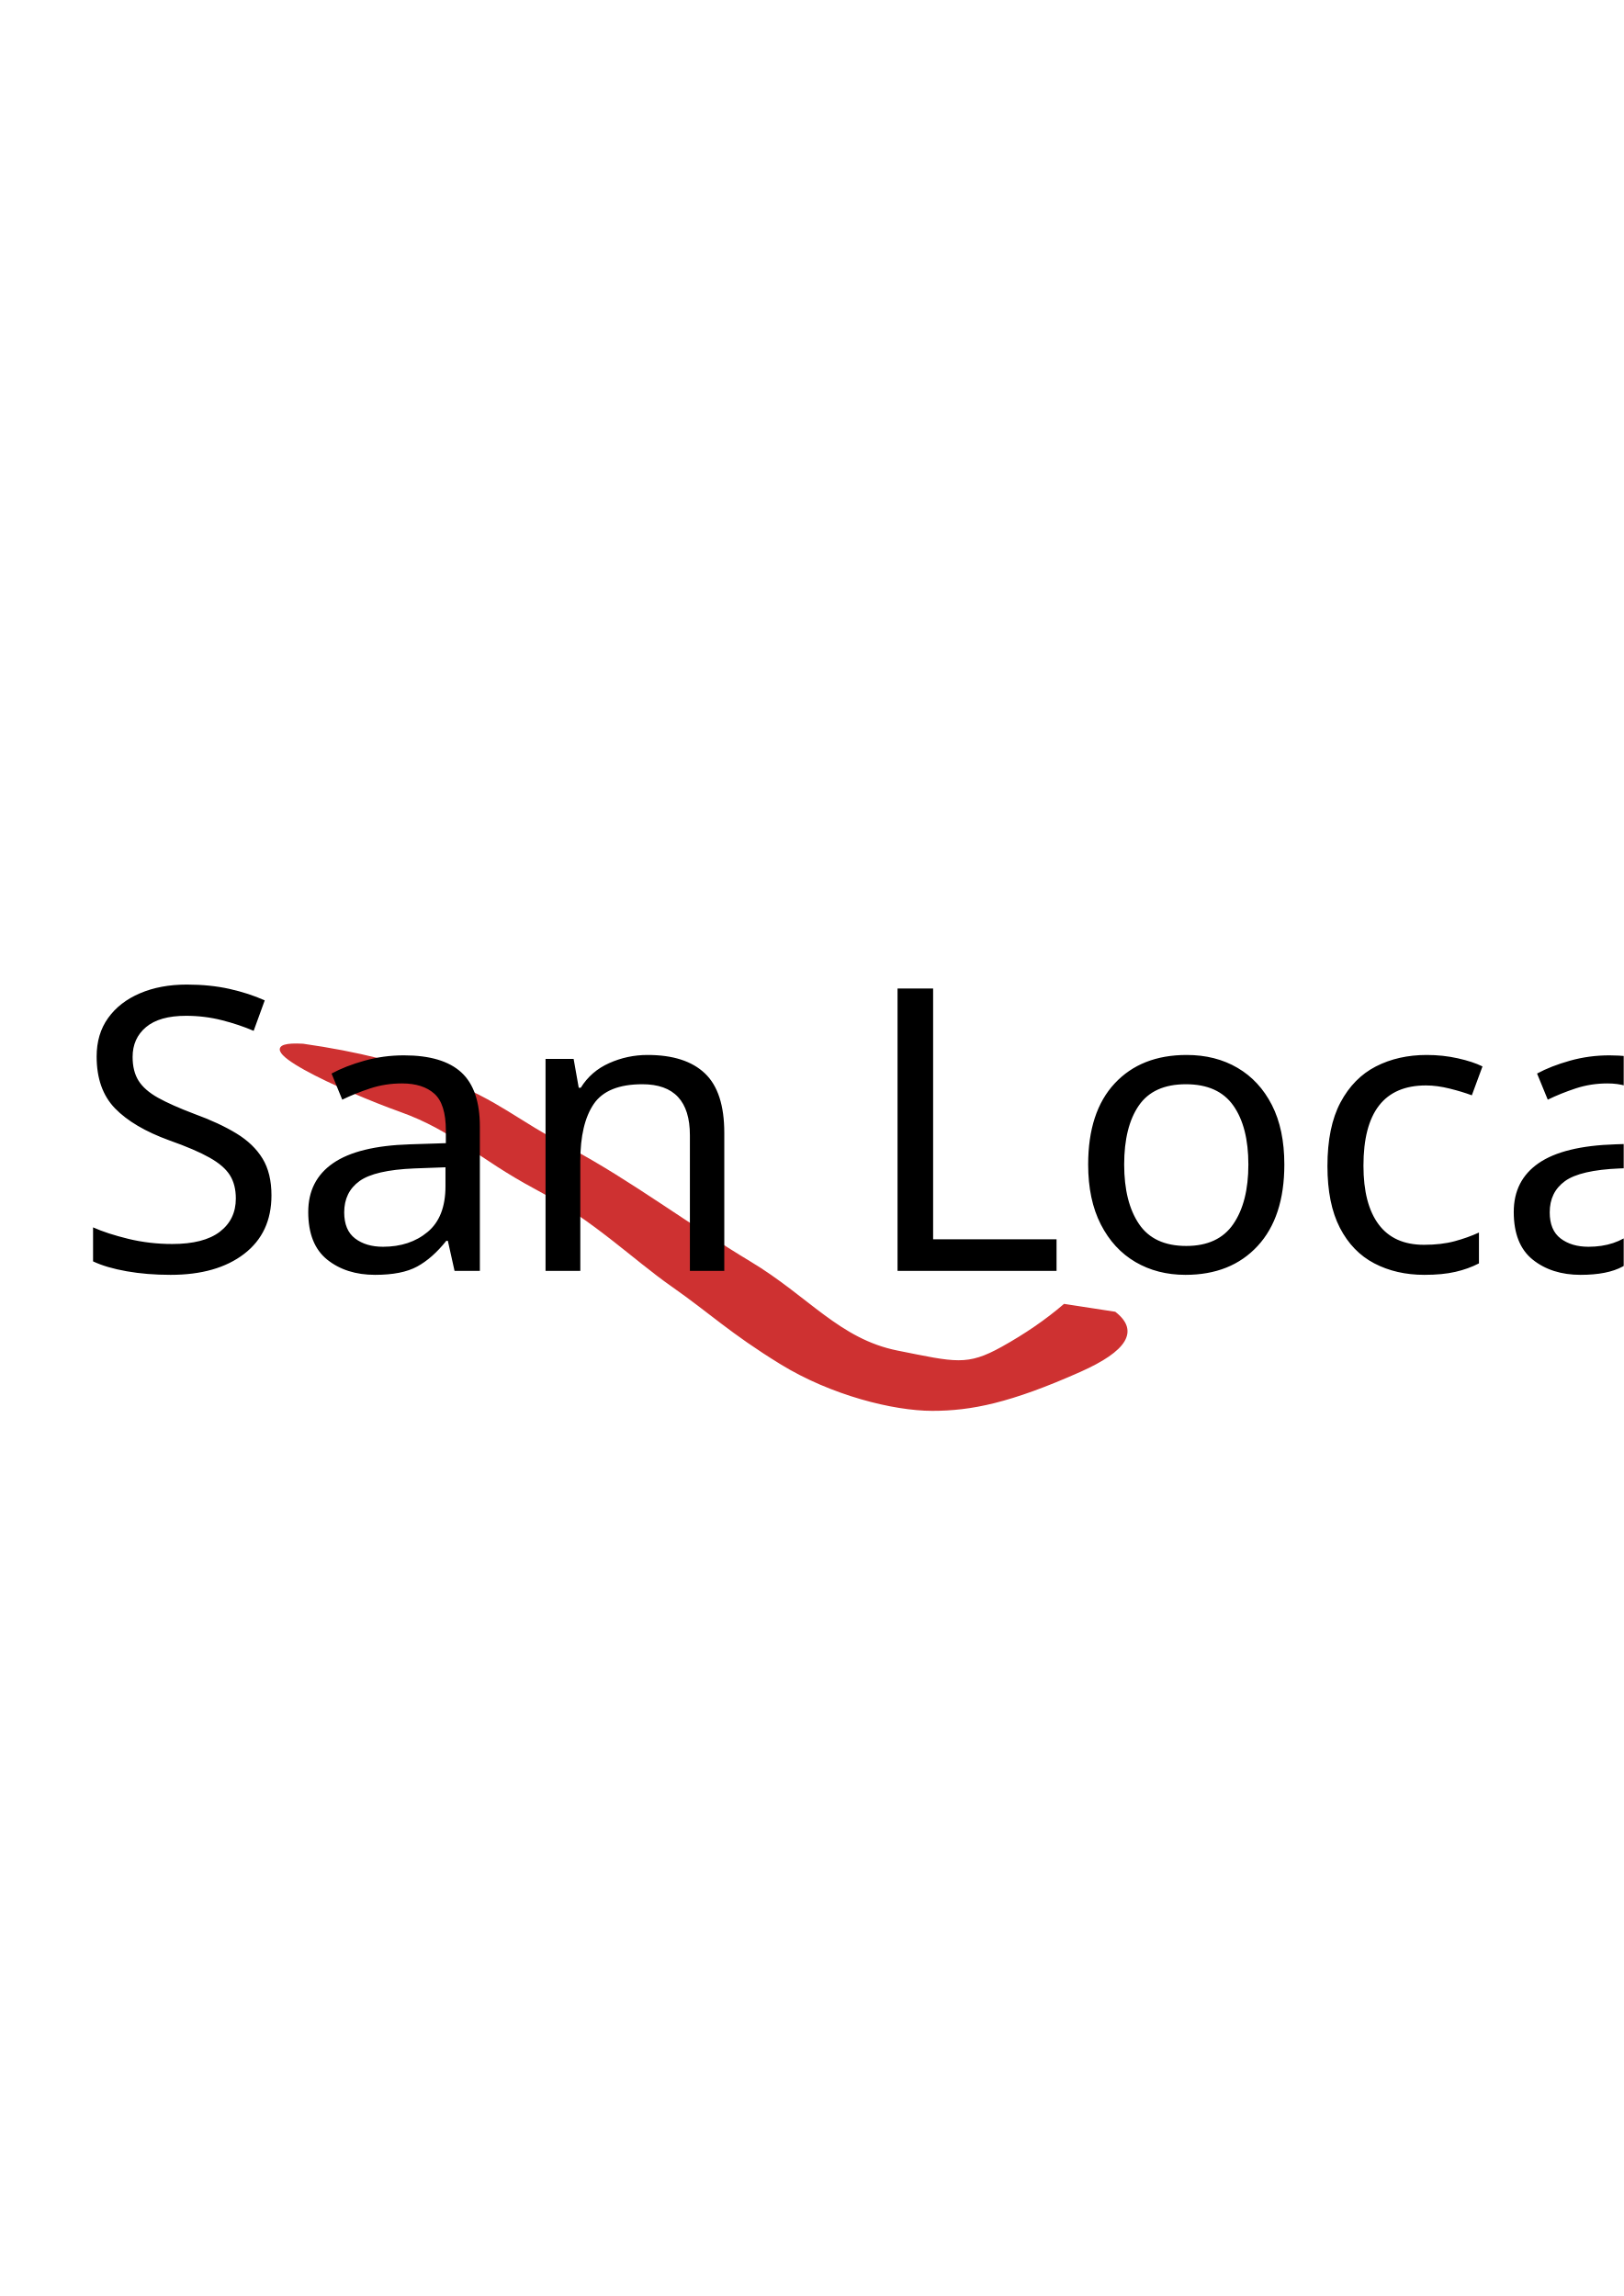
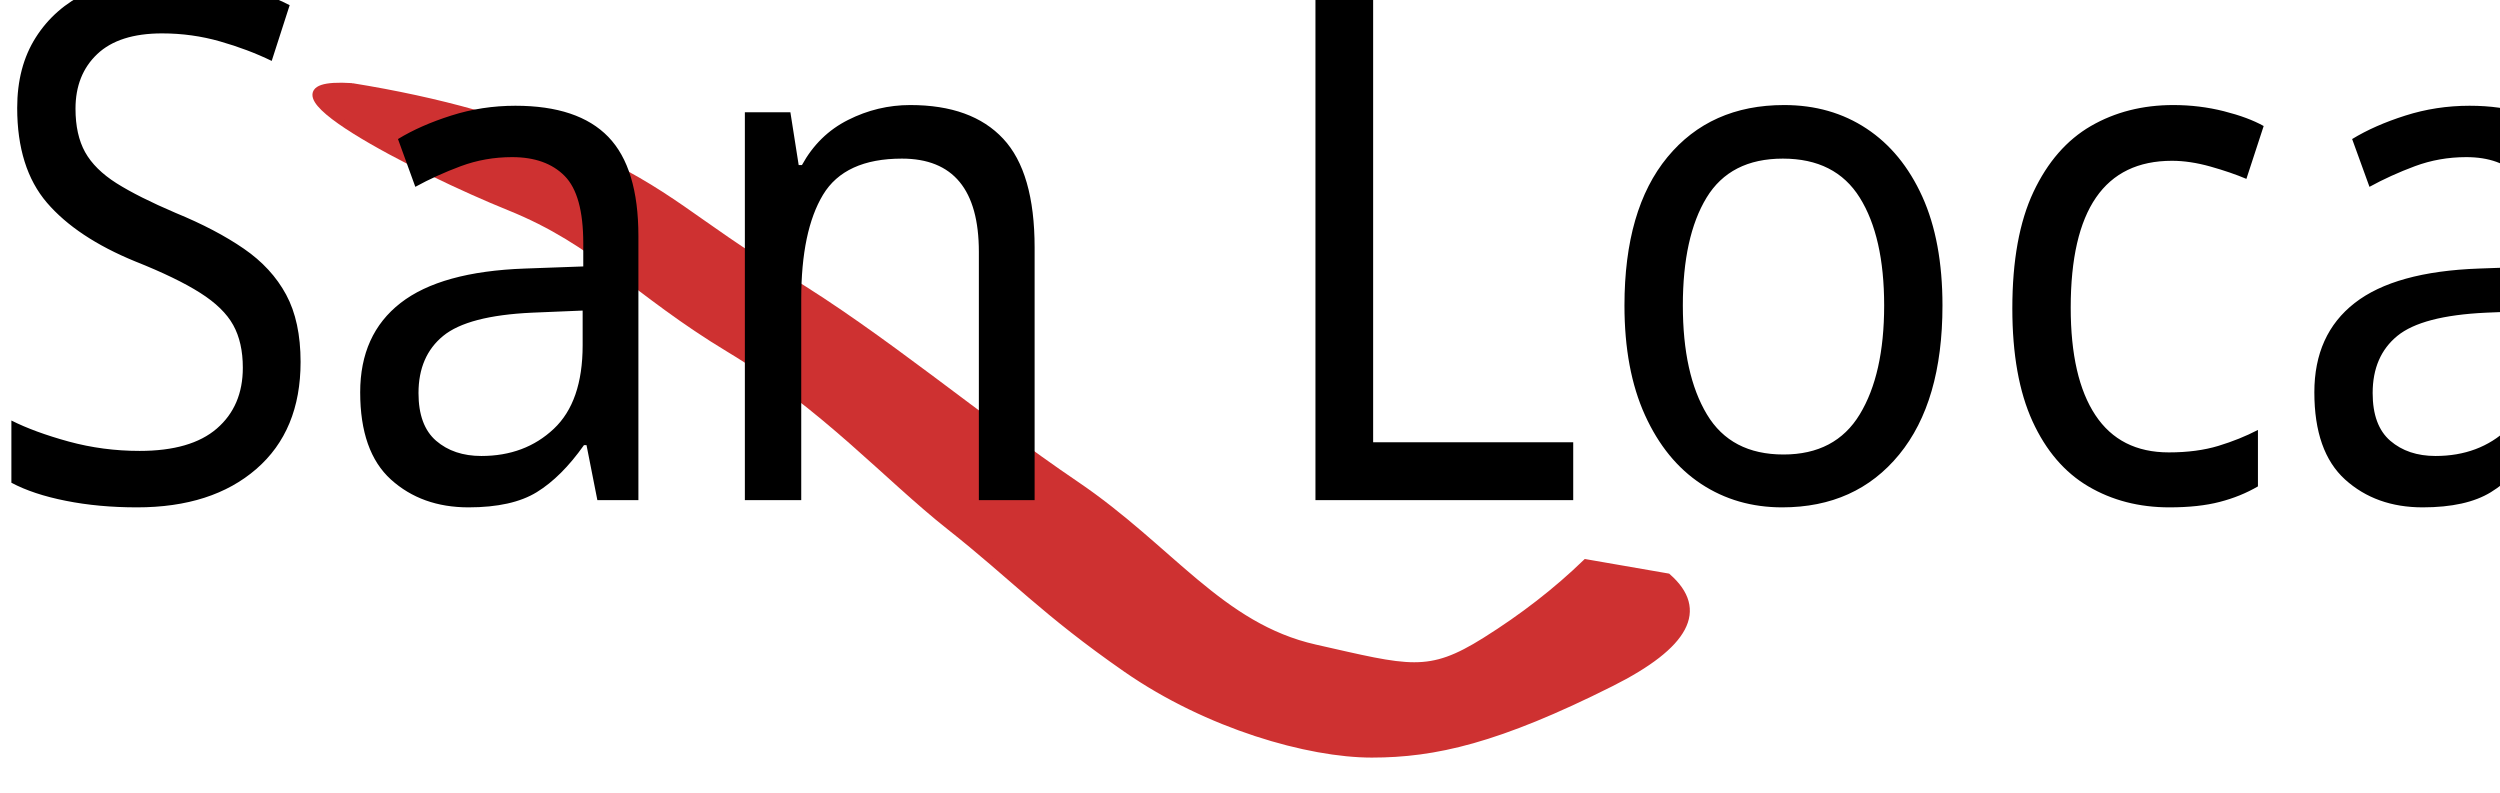
- <svg xmlns="http://www.w3.org/2000/svg" style="isolation:isolate" viewBox="0 0 595.276 841.89" width="595.276pt" height="841.89pt">
+ <svg xmlns="http://www.w3.org/2000/svg" width="384.276" height="121.89">
  <defs>
    <clipPath id="_clipPath_LLpvIslJZnL94rLkyiZEEOkrFG30Tt03">
-       <rect width="595.276" height="841.89" />
+       <rect width="595.276" height="841.89" id="svg_1" />
    </clipPath>
  </defs>
-   <g clip-path="url(#_clipPath_LLpvIslJZnL94rLkyiZEEOkrFG30Tt03)">
-     <path d=" M 111.08 383.084 Q 140.986 387.356 162.348 395.901 C 183.709 404.446 187.982 410.142 209.343 421.535 C 230.705 432.928 253.491 450.017 274.852 462.834 C 296.214 475.651 307.607 491.316 328.968 495.588 C 350.33 499.861 354.602 501.285 367.419 494.164 Q 380.236 487.044 390.205 478.499 L 408.718 481.347 Q 421.535 491.316 395.901 502.709 C 370.267 514.102 356.026 516.95 341.785 516.95 C 327.544 516.95 304.758 511.253 286.245 499.861 C 267.732 488.468 260.611 481.347 246.37 471.379 C 232.129 461.41 217.888 447.169 196.526 435.776 C 175.165 424.383 166.62 414.414 146.683 407.294 C 126.745 400.173 85.446 381.66 111.08 383.084 Z " fill="rgb(206,49,49)" vector-effect="non-scaling-stroke" stroke-width="1" stroke="rgb(206,49,49)" stroke-linejoin="miter" stroke-linecap="square" stroke-miterlimit="3" />
-     <text transform="matrix(1,0,0,1,26.727,466.003)" style="font-family:'Oleo Script Swash Caps';font-weight:400;font-size:145px;font-style:normal;fill:#000000;stroke:none;">San Local</text>
+   <g>
+     <rect x="-1" y="-1" width="386.276" height="123.89" id="canvas_background" fill="none" />
+   </g>
+   <g>
+     <g clip-path="url(#_clipPath_LLpvIslJZnL94rLkyiZEEOkrFG30Tt03)" id="svg_2" stroke="null">
+       <path d="m54.057,13.274q20.325,3.277 34.844,9.831c14.518,6.554 17.422,10.923 31.94,19.661c14.518,8.738 30.005,21.846 44.523,31.676c14.518,9.831 22.262,21.846 36.779,25.122c14.518,3.277 17.422,4.37 26.133,-1.092q8.711,-5.461 15.486,-12.015l12.582,2.184q8.711,7.646 -8.711,16.385c-17.422,8.738 -27.101,10.923 -36.779,10.923c-9.679,0 -25.165,-4.37 -37.747,-13.107c-12.582,-8.738 -17.422,-14.2 -27.101,-21.846c-9.679,-7.646 -19.358,-18.569 -33.876,-27.308c-14.518,-8.738 -20.325,-16.385 -33.875,-21.846c-13.551,-5.462 -41.619,-19.661 -24.197,-18.569z" fill="rgb(206,49,49)" stroke-linecap="square" stroke-miterlimit="3" id="svg_3" stroke="rgb(206,49,49)" />
+       <text transform="matrix(0.6796402,0,0,0.7670026,26.727,477.8735) " fill="#000000" font-style="normal" font-size="145px" font-weight="400" font-family="'Oleo Script Swash Caps'" id="svg_4" stroke="null" y="-522.814" x="-44.141">San Local</text>
+     </g>
  </g>
</svg>
